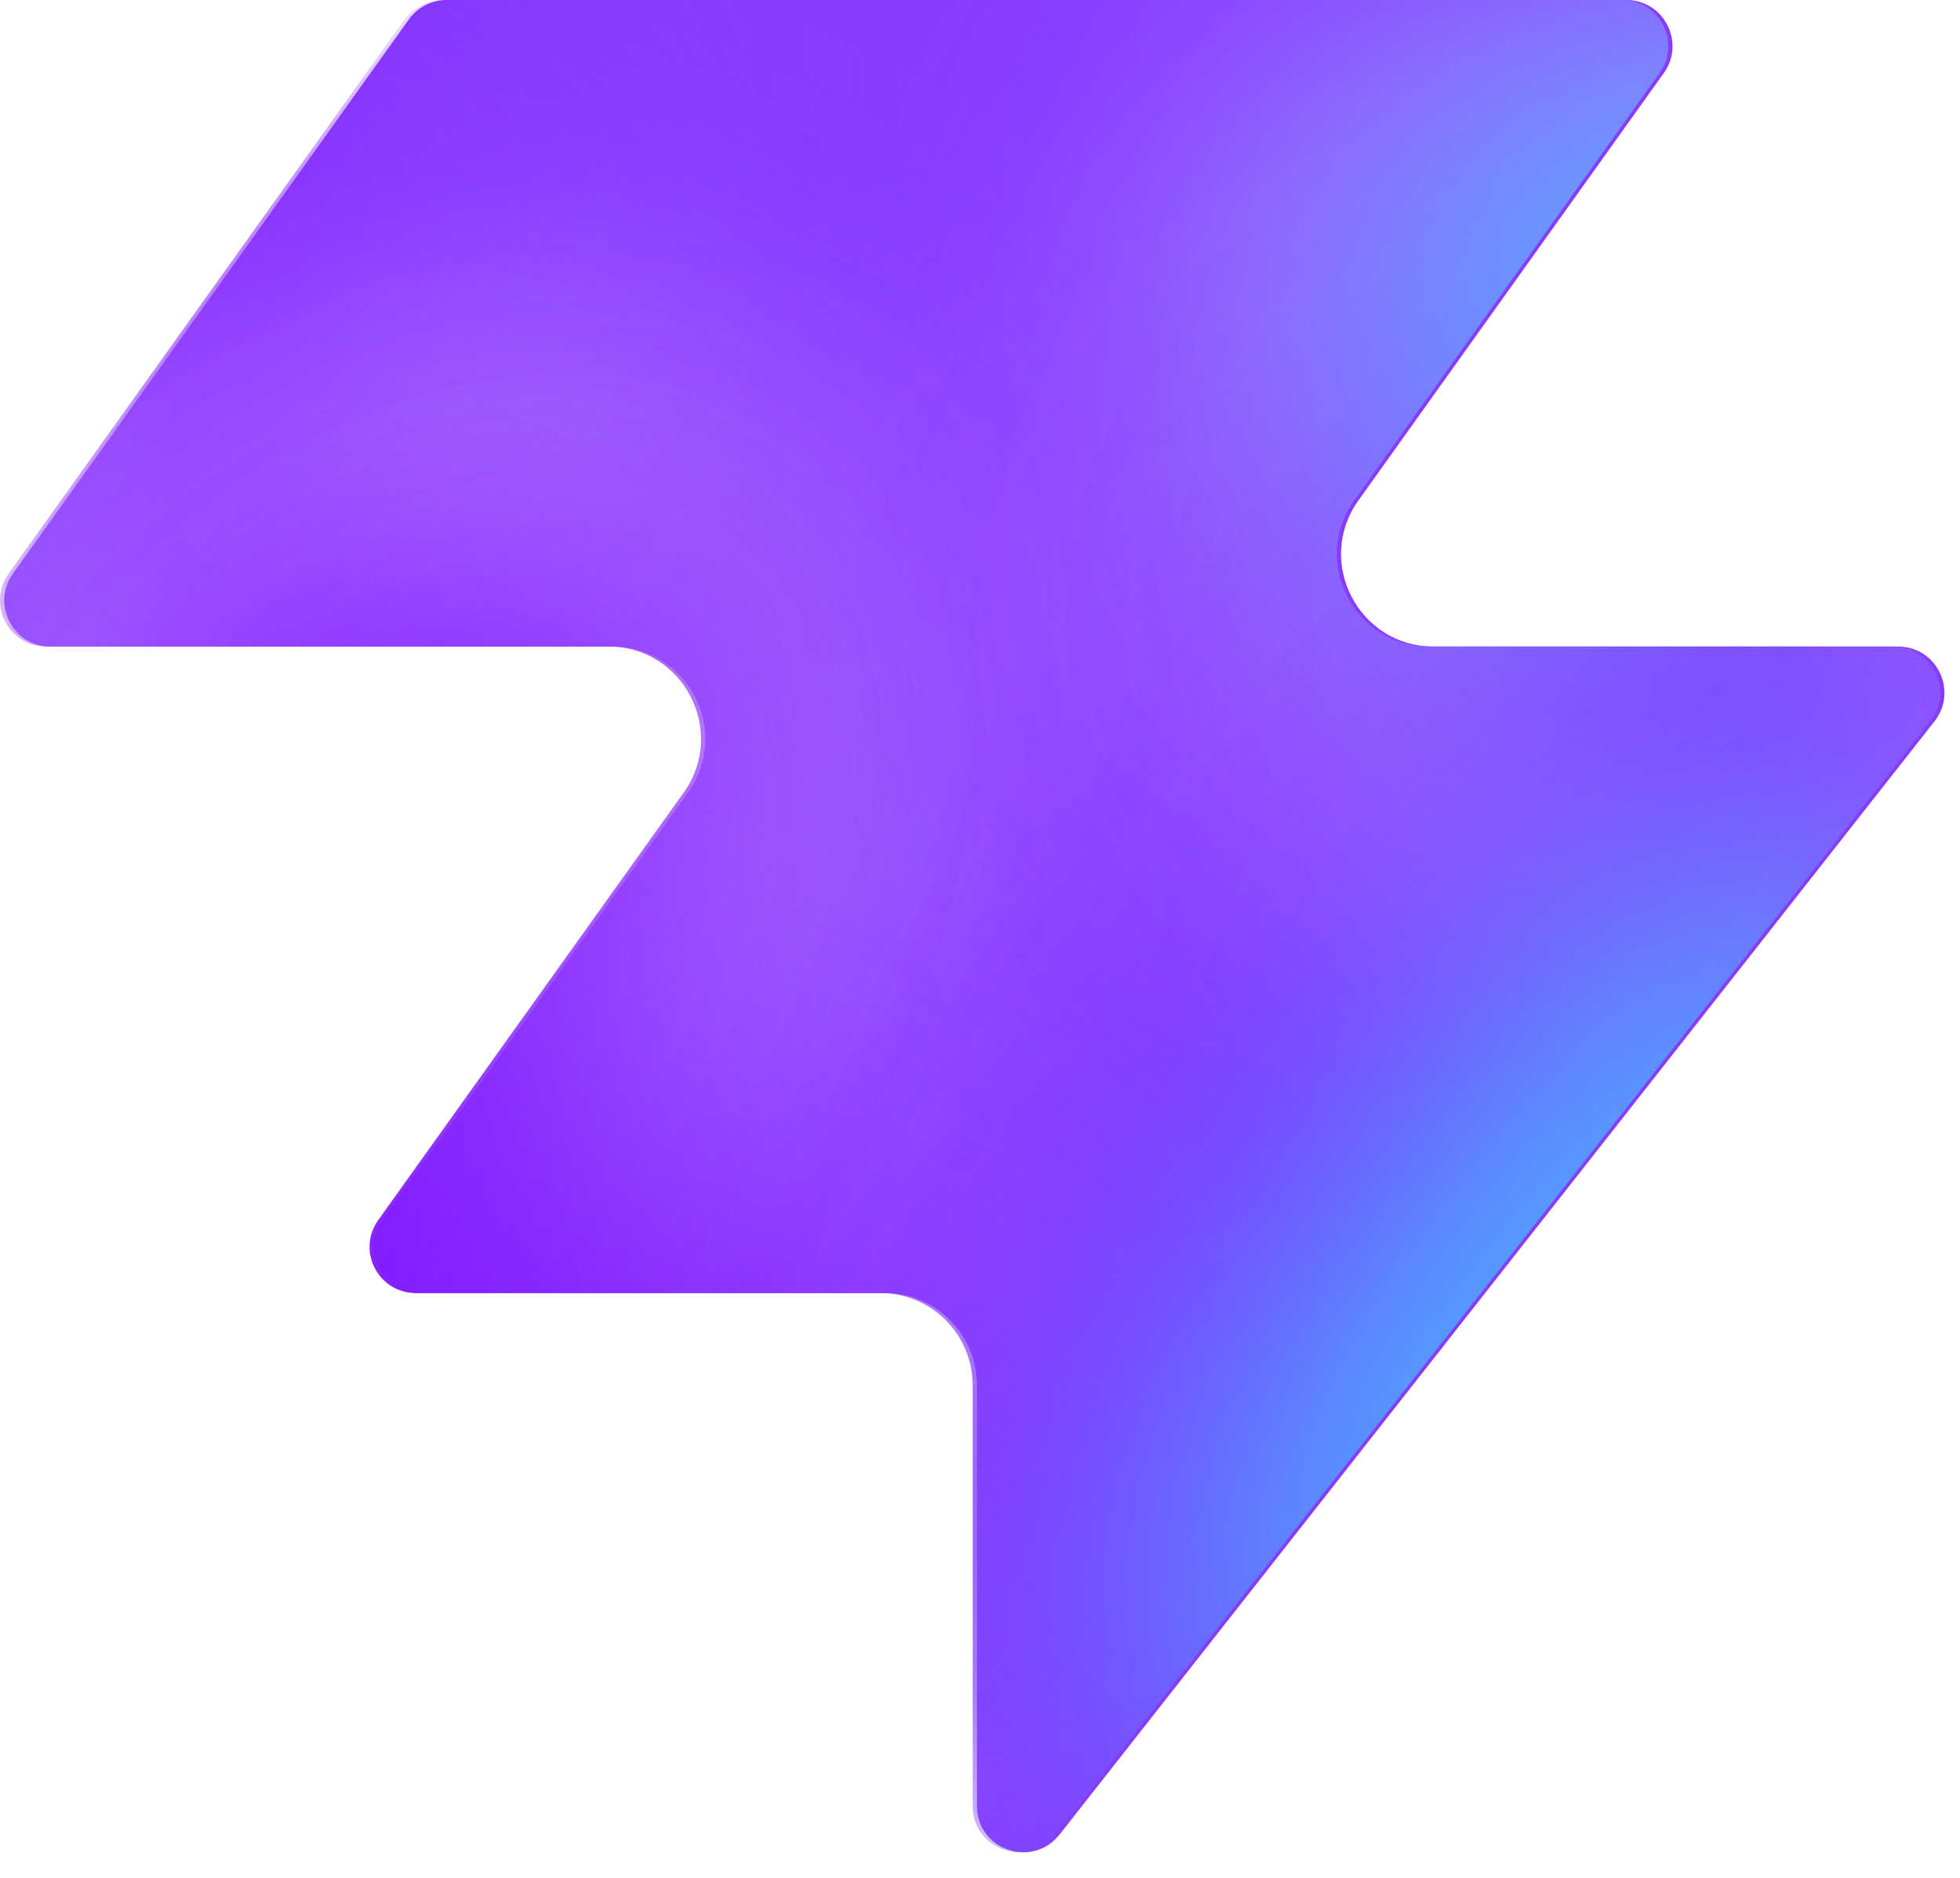
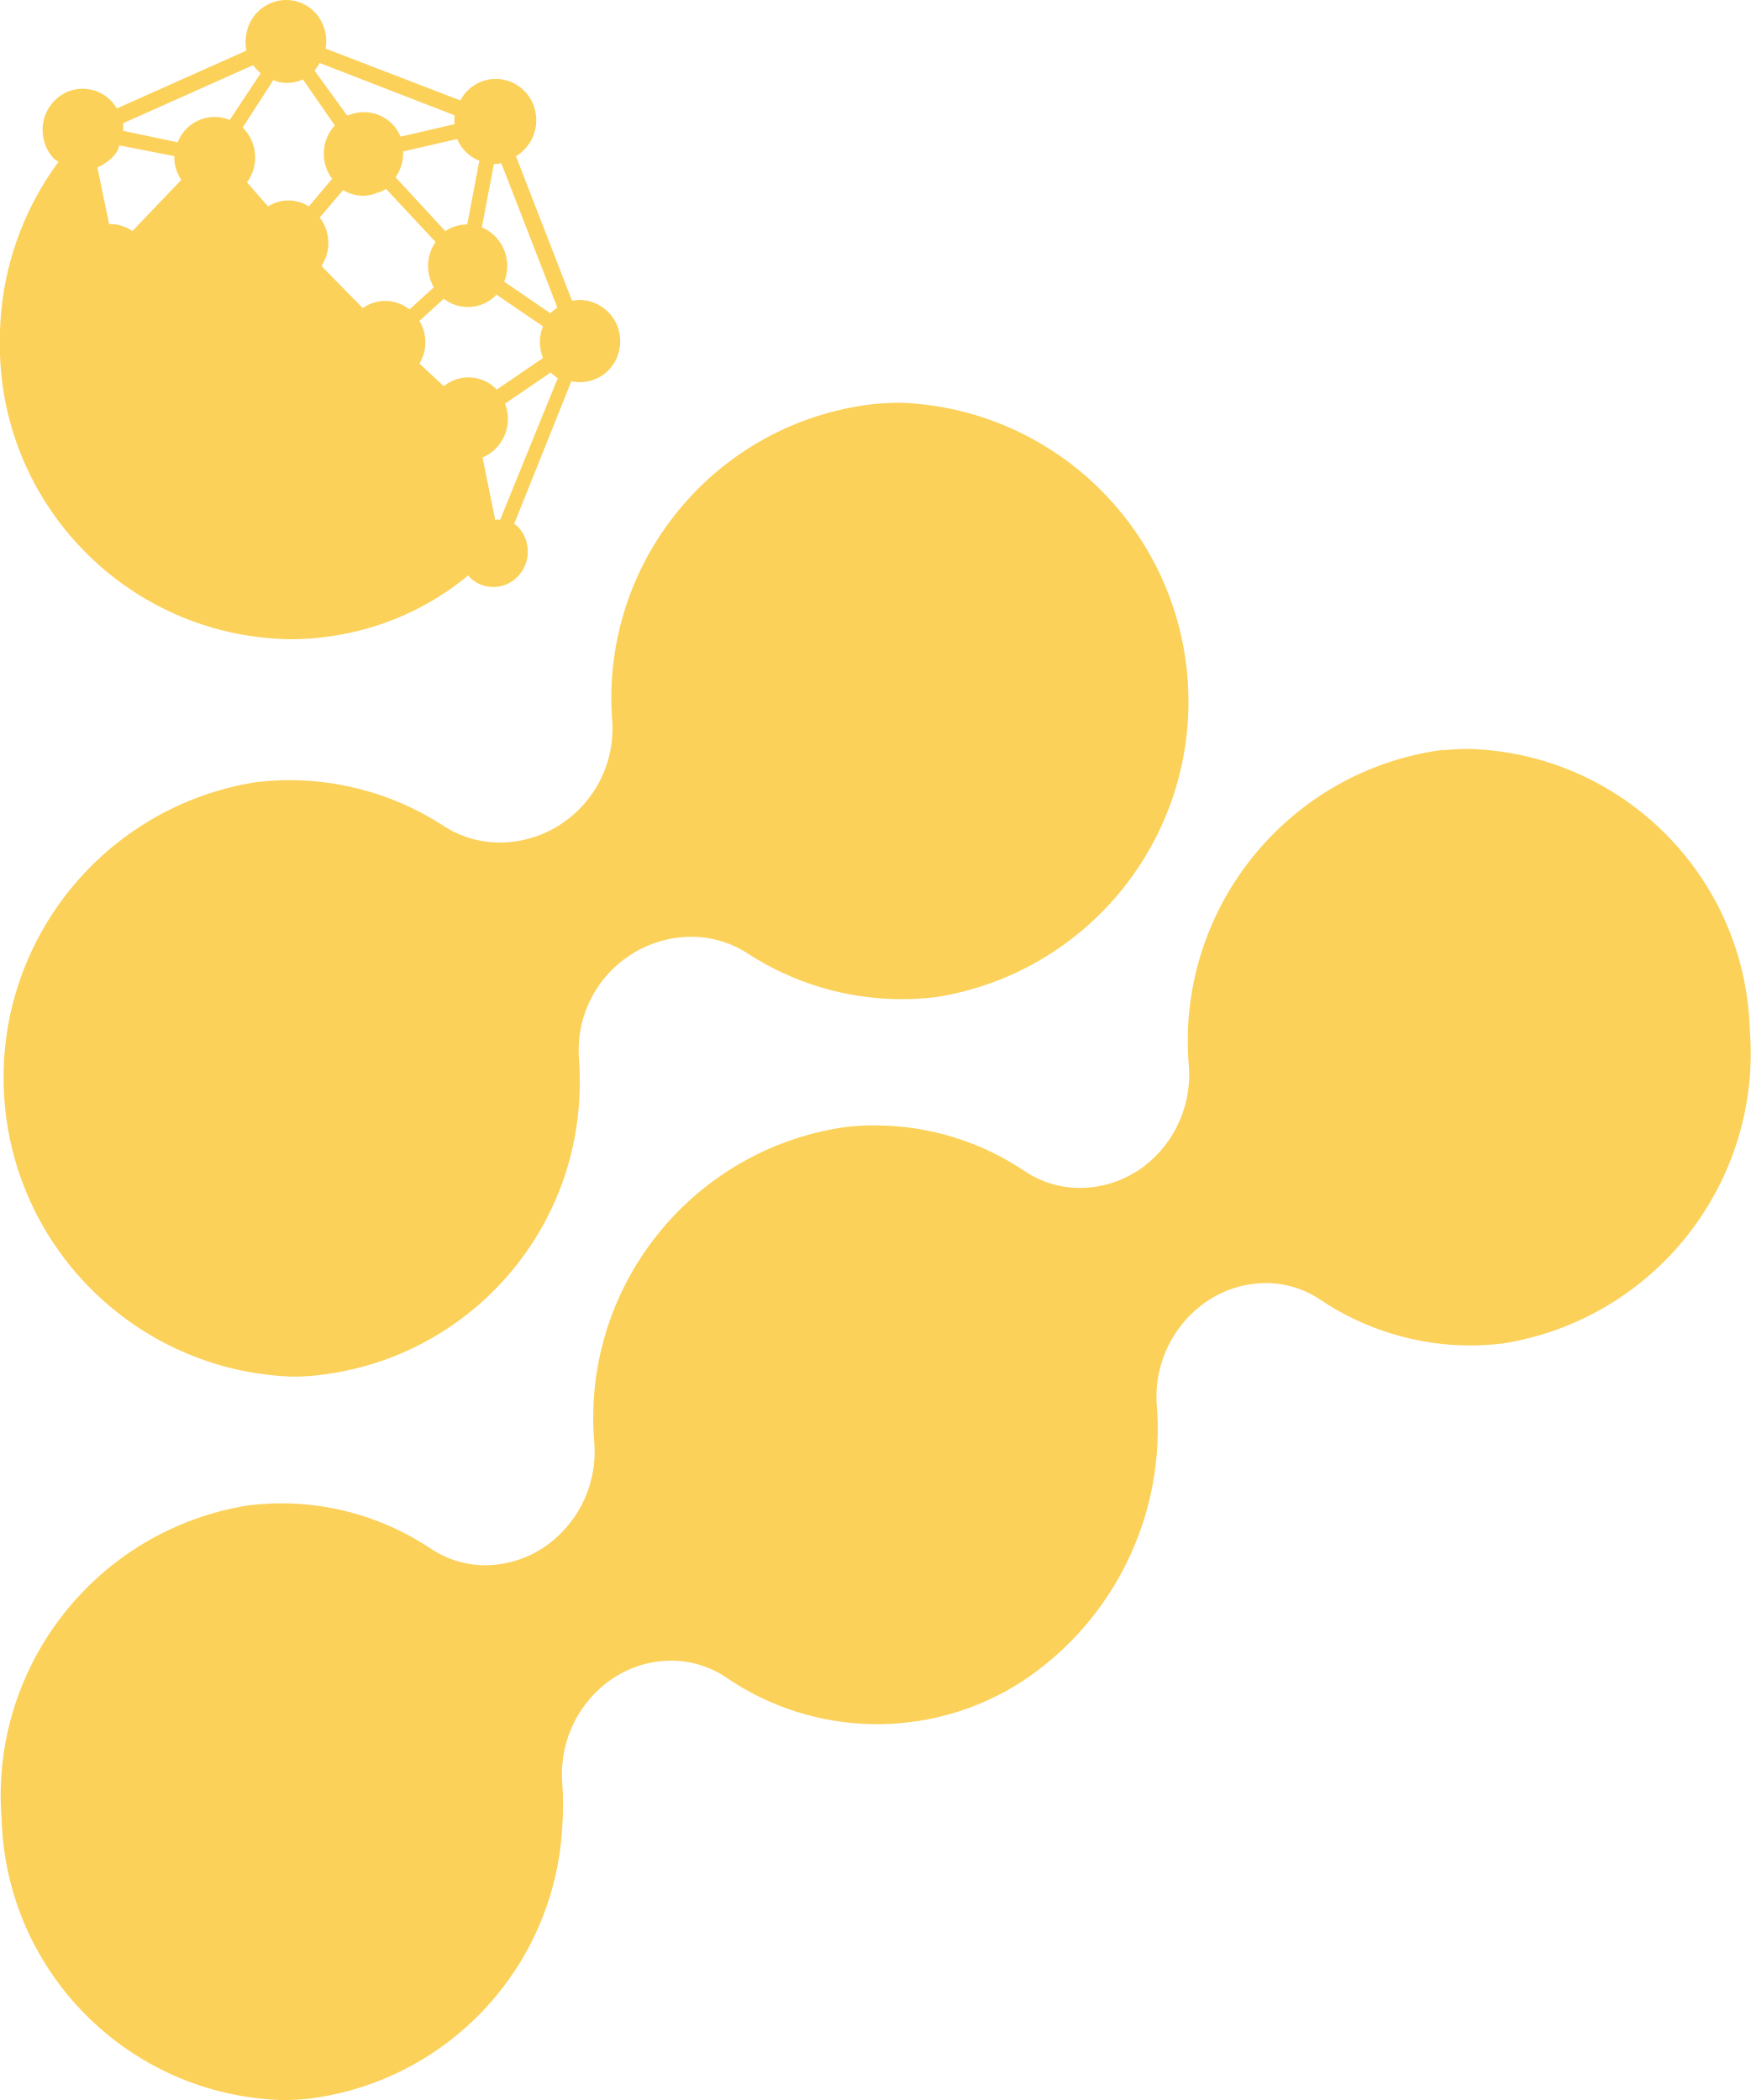
- <svg xmlns="http://www.w3.org/2000/svg" width="48" height="46" fill="none" viewBox="0 0 48 46">
-   <path fill="#863bff" d="M25.946 44.938c-.664.845-2.021.375-2.021-.698V33.937a2.26 2.26 0 0 0-2.262-2.262H10.287c-.92 0-1.456-1.04-.92-1.788l7.48-10.471c1.07-1.497 0-3.578-1.842-3.578H1.237c-.92 0-1.456-1.04-.92-1.788L10.013.474c.214-.297.556-.474.92-.474h28.894c.92 0 1.456 1.04.92 1.788l-7.48 10.471c-1.07 1.498 0 3.579 1.842 3.579h11.377c.943 0 1.473 1.088.89 1.83L25.947 44.94z" style="fill:#863bff;fill:color(display-p3 .525 .23 1);fill-opacity:1" />
-   <mask id="a" width="48" height="46" x="0" y="0" maskUnits="userSpaceOnUse" style="mask-type:alpha">
-     <path fill="#000" d="M25.842 44.938c-.664.844-2.021.375-2.021-.698V33.937a2.26 2.26 0 0 0-2.262-2.262H10.183c-.92 0-1.456-1.04-.92-1.788l7.48-10.471c1.07-1.498 0-3.579-1.842-3.579H1.133c-.92 0-1.456-1.04-.92-1.787L9.91.473c.214-.297.556-.474.92-.474h28.894c.92 0 1.456 1.04.92 1.788l-7.48 10.471c-1.07 1.498 0 3.578 1.842 3.578h11.377c.943 0 1.473 1.088.89 1.832L25.843 44.94z" style="fill:#000;fill-opacity:1" />
-   </mask>
-   <g mask="url(#a)">
-     <g filter="url(#b)">
-       <ellipse cx="5.508" cy="14.704" fill="#ede6ff" rx="5.508" ry="14.704" style="fill:#ede6ff;fill:color(display-p3 .927 .903 1);fill-opacity:1" transform="matrix(.00324 1 1 -.00324 -4.47 31.516)" />
-     </g>
-     <g filter="url(#c)">
-       <ellipse cx="10.399" cy="29.851" fill="#ede6ff" rx="10.399" ry="29.851" style="fill:#ede6ff;fill:color(display-p3 .927 .903 1);fill-opacity:1" transform="matrix(.00324 1 1 -.00324 -39.328 7.883)" />
-     </g>
-     <g filter="url(#d)">
-       <ellipse cx="5.508" cy="30.487" fill="#7e14ff" rx="5.508" ry="30.487" style="fill:#7e14ff;fill:color(display-p3 .492 .077 1);fill-opacity:1" transform="rotate(89.814 -25.913 -14.639)scale(1 -1)" />
-     </g>
-     <g filter="url(#e)">
-       <ellipse cx="5.508" cy="30.599" fill="#7e14ff" rx="5.508" ry="30.599" style="fill:#7e14ff;fill:color(display-p3 .492 .077 1);fill-opacity:1" transform="rotate(89.814 -32.644 -3.334)scale(1 -1)" />
-     </g>
-     <g filter="url(#f)">
-       <ellipse cx="5.508" cy="30.599" fill="#7e14ff" rx="5.508" ry="30.599" style="fill:#7e14ff;fill:color(display-p3 .492 .077 1);fill-opacity:1" transform="matrix(.00324 1 1 -.00324 -34.34 30.47)" />
-     </g>
-     <g filter="url(#g)">
-       <ellipse cx="14.072" cy="22.078" fill="#ede6ff" rx="14.072" ry="22.078" style="fill:#ede6ff;fill:color(display-p3 .927 .903 1);fill-opacity:1" transform="rotate(93.35 24.506 48.493)scale(-1 1)" />
-     </g>
-     <g filter="url(#h)">
-       <ellipse cx="3.47" cy="21.501" fill="#7e14ff" rx="3.47" ry="21.501" style="fill:#7e14ff;fill:color(display-p3 .492 .077 1);fill-opacity:1" transform="rotate(89.009 28.708 47.59)scale(-1 1)" />
-     </g>
-     <g filter="url(#i)">
-       <ellipse cx="3.47" cy="21.501" fill="#7e14ff" rx="3.47" ry="21.501" style="fill:#7e14ff;fill:color(display-p3 .492 .077 1);fill-opacity:1" transform="rotate(89.009 28.708 47.59)scale(-1 1)" />
-     </g>
-     <g filter="url(#j)">
-       <ellipse cx=".387" cy="8.972" fill="#7e14ff" rx="4.407" ry="29.108" style="fill:#7e14ff;fill:color(display-p3 .492 .077 1);fill-opacity:1" transform="rotate(39.51 .387 8.972)" />
-     </g>
-     <g filter="url(#k)">
-       <ellipse cx="47.523" cy="-6.092" fill="#7e14ff" rx="4.407" ry="29.108" style="fill:#7e14ff;fill:color(display-p3 .492 .077 1);fill-opacity:1" transform="rotate(37.892 47.523 -6.092)" />
-     </g>
-     <g filter="url(#l)">
-       <ellipse cx="41.412" cy="6.333" fill="#47bfff" rx="5.971" ry="9.665" style="fill:#47bfff;fill:color(display-p3 .28 .748 1);fill-opacity:1" transform="rotate(37.892 41.412 6.333)" />
-     </g>
-     <g filter="url(#m)">
-       <ellipse cx="-1.879" cy="38.332" fill="#7e14ff" rx="4.407" ry="29.108" style="fill:#7e14ff;fill:color(display-p3 .492 .077 1);fill-opacity:1" transform="rotate(37.892 -1.88 38.332)" />
-     </g>
-     <g filter="url(#n)">
-       <ellipse cx="-1.879" cy="38.332" fill="#7e14ff" rx="4.407" ry="29.108" style="fill:#7e14ff;fill:color(display-p3 .492 .077 1);fill-opacity:1" transform="rotate(37.892 -1.88 38.332)" />
-     </g>
-     <g filter="url(#o)">
-       <ellipse cx="35.651" cy="29.907" fill="#7e14ff" rx="4.407" ry="29.108" style="fill:#7e14ff;fill:color(display-p3 .492 .077 1);fill-opacity:1" transform="rotate(37.892 35.651 29.907)" />
-     </g>
-     <g filter="url(#p)">
-       <ellipse cx="38.418" cy="32.4" fill="#47bfff" rx="5.971" ry="15.297" style="fill:#47bfff;fill:color(display-p3 .28 .748 1);fill-opacity:1" transform="rotate(37.892 38.418 32.4)" />
+ <svg xmlns="http://www.w3.org/2000/svg" width="25" height="30" viewBox="0 0 25 30">
+   <defs>
+     <clipPath id="clip-path">
+       <path id="Tracé_7" d="M94.832 63.867a4.2 4.2 0 0 0-3.625 4.543 1.647 1.647 0 0 1-.729 1.469l-.019.01a1.509 1.509 0 0 1-.81.236 1.4 1.4 0 0 1-.777-.232 3.832 3.832 0 0 0-2.141-.661 3.672 3.672 0 0 0-.444.025 4.2 4.2 0 0 0-3.571 4.538 1.647 1.647 0 0 1-.749 1.482 1.525 1.525 0 0 1-.809.239 1.4 1.4 0 0 1-.774-.234 3.839 3.839 0 0 0-2.135-.651 4.128 4.128 0 0 0-.469.028 4.2 4.2 0 0 0-3.531 4.481 4.136 4.136 0 0 0 4 4.016 3.641 3.641 0 0 0 .393-.02 4.141 4.141 0 0 0 3.613-3.857 4.577 4.577 0 0 0 0-.68 1.645 1.645 0 0 1 .729-1.471l.017-.01a1.5 1.5 0 0 1 .81-.239 1.4 1.4 0 0 1 .777.234 3.817 3.817 0 0 0 4.223.071 4.317 4.317 0 0 0 1.935-3.976 1.647 1.647 0 0 1 .749-1.484 1.506 1.506 0 0 1 .81-.239 1.379 1.379 0 0 1 .772.234 3.848 3.848 0 0 0 2.144.657 4.1 4.1 0 0 0 .467-.028 4.2 4.2 0 0 0 3.529-4.479 4.134 4.134 0 0 0-4-4.015 3.587 3.587 0 0 0-.391.02" class="cls-1" transform="translate(-74.245 -63.854)" />
+     </clipPath>
+     <clipPath id="clip-path-2">
+       <path id="Tracé_8" d="M86.89 33.65a4.229 4.229 0 0 0-3.732 4.543 1.633 1.633 0 0 1-.771 1.482 1.587 1.587 0 0 1-.833.239 1.459 1.459 0 0 1-.8-.234 4.035 4.035 0 0 0-2.2-.657 4.3 4.3 0 0 0-.481.028 4.274 4.274 0 0 0 .481 8.492 2.825 2.825 0 0 0 .406-.02 4.2 4.2 0 0 0 3.721-3.857 4.472 4.472 0 0 0 0-.686 1.618 1.618 0 0 1 .771-1.482 1.593 1.593 0 0 1 .833-.237 1.469 1.469 0 0 1 .8.234 4.035 4.035 0 0 0 2.206.657 4.348 4.348 0 0 0 .482-.028 4.274 4.274 0 0 0-.482-8.493 3.789 3.789 0 0 0-.4.02" class="cls-1" transform="translate(-74.473 -33.63)" />
+     </clipPath>
+     <clipPath id="clip-path-3">
+       <path id="Tracé_9" d="M81.178 7.408L81 6.531h.013a.6.6 0 0 0 .309-.765l.653-.445a.524.524 0 0 0 .1.081l-.823 2.023a.358.358 0 0 0-.077 0m.029-3.213l.659.45a.616.616 0 0 0 0 .453l-.659.45a.558.558 0 0 0-.757-.048l-.347-.323a.593.593 0 0 0 0-.61l.347-.316a.561.561 0 0 0 .753-.058m-1.671-1.462a.593.593 0 0 0 .093-.05l.708.759a.6.6 0 0 0-.066.562.726.726 0 0 0 .04.086l-.347.316a.553.553 0 0 0-.667-.02L78.7 3.8a.6.6 0 0 0-.024-.693l.333-.391a.56.56 0 0 0 .29.081.537.537 0 0 0 .217-.051m1.794 1.278a.6.6 0 0 0-.306-.771h-.014l.173-.91a.532.532 0 0 0 .106-.01l.8 2.061a.628.628 0 0 0-.1.081zM75.5 2.392c.069-.027.281-.145.314-.315l.784.153a.587.587 0 0 0 .1.34L76 3.3a.572.572 0 0 0-.333-.1zm4.259.141a.607.607 0 0 0 .108-.369l.771-.178a.587.587 0 0 0 .117.178.549.549 0 0 0 .2.132l-.173.91a.547.547 0 0 0-.22.045.483.483 0 0 0-.093.051zM78.43 1.127l.46.664a.6.6 0 0 0-.037.764l-.333.393a.546.546 0 0 0-.583 0l-.3-.343a.6.6 0 0 0-.062-.783l.439-.68a.376.376 0 0 0 .172.042.538.538 0 0 0 .25-.05m-2.568.735a.8.8 0 0 0 0-.109l1.858-.83a.564.564 0 0 0 .106.117l-.442.666a.567.567 0 0 0-.744.32zm2.732-.862A.536.536 0 0 0 78.674.9l1.927.747a.615.615 0 0 0 0 .127l-.771.178a.565.565 0 0 0-.744-.305h-.021zM78.18 0a.579.579 0 0 0-.552.482.593.593 0 0 0 0 .241l-1.85.826a.609.609 0 0 0-.083-.109.561.561 0 0 0-.81 0 .6.6 0 0 0 0 .833l.059.039a4.28 4.28 0 0 0-.816 2.119c-.014.143-.021.289-.021.435a4.208 4.208 0 0 0 4.146 4.266 3.769 3.769 0 0 0 .425-.023 3.972 3.972 0 0 0 2.122-.891c0 .01.012.025.024.036a.481.481 0 0 0 .677-.015.515.515 0 0 0 .018-.7.336.336 0 0 0-.066-.056l.816-2.036a.573.573 0 0 0 .684-.446.589.589 0 0 0-.434-.7.573.573 0 0 0-.133-.016 1.047 1.047 0 0 0-.108.01l-.8-2.063a.6.6 0 0 0 .281-.619.582.582 0 0 0-.475-.478.57.57 0 0 0-.6.3L78.759.694a.6.6 0 0 0-.121-.482A.563.563 0 0 0 78.2 0z" class="cls-1" transform="translate(-74.109)" />
+     </clipPath>
+     <style>
+             .cls-1{fill:none}.cls-3{fill:#fcd15a}
+         </style>
+   </defs>
+   <g id="logo" transform="translate(-74.109 -25.69)">
+     <g id="Calque_1" transform="translate(74.109 25.69)">
+       <g id="logo-icon-big-black">
+         <g id="Groupe_5">
+           <g id="Groupe_2" clip-path="url(#clip-path)" transform="translate(.019 10.699)">
+             <path id="Rectangle_3" d="M.582.582l31.467-.9-.9 31.467-31.467.9z" class="cls-3" transform="rotate(-45 6.668 16.832)" />
+           </g>
+           <g id="Groupe_3" clip-path="url(#clip-path-2)" transform="translate(.06 5.752)">
+             <path id="Rectangle_4" d="M.091.091l21.887-.309-.308 21.888-21.887.308z" class="cls-3" transform="rotate(-45 4.933 11.843)" />
+           </g>
+           <g id="Groupe_4" clip-path="url(#clip-path-3)">
+             <path id="Rectangle_5" d="M.053.053l12.764-.18-.18 12.764-12.764.18z" class="cls-3" transform="rotate(-45 3.256 7.732)" />
+           </g>
+         </g>
+       </g>
    </g>
  </g>
-   <defs>
-     <filter id="b" width="60.045" height="41.654" x="-19.77" y="16.149" color-interpolation-filters="sRGB" filterUnits="userSpaceOnUse">
-       <feFlood flood-opacity="0" result="BackgroundImageFix" />
-       <feBlend in="SourceGraphic" in2="BackgroundImageFix" result="shape" />
-       <feGaussianBlur result="effect1_foregroundBlur_2002_17158" stdDeviation="7.659" />
-     </filter>
-     <filter id="c" width="90.34" height="51.437" x="-54.613" y="-7.533" color-interpolation-filters="sRGB" filterUnits="userSpaceOnUse">
-       <feFlood flood-opacity="0" result="BackgroundImageFix" />
-       <feBlend in="SourceGraphic" in2="BackgroundImageFix" result="shape" />
-       <feGaussianBlur result="effect1_foregroundBlur_2002_17158" stdDeviation="7.659" />
-     </filter>
-     <filter id="d" width="79.355" height="29.4" x="-49.64" y="2.03" color-interpolation-filters="sRGB" filterUnits="userSpaceOnUse">
-       <feFlood flood-opacity="0" result="BackgroundImageFix" />
-       <feBlend in="SourceGraphic" in2="BackgroundImageFix" result="shape" />
-       <feGaussianBlur result="effect1_foregroundBlur_2002_17158" stdDeviation="4.596" />
-     </filter>
-     <filter id="e" width="79.579" height="29.4" x="-45.045" y="20.029" color-interpolation-filters="sRGB" filterUnits="userSpaceOnUse">
-       <feFlood flood-opacity="0" result="BackgroundImageFix" />
-       <feBlend in="SourceGraphic" in2="BackgroundImageFix" result="shape" />
-       <feGaussianBlur result="effect1_foregroundBlur_2002_17158" stdDeviation="4.596" />
-     </filter>
-     <filter id="f" width="79.579" height="29.4" x="-43.513" y="21.178" color-interpolation-filters="sRGB" filterUnits="userSpaceOnUse">
-       <feFlood flood-opacity="0" result="BackgroundImageFix" />
-       <feBlend in="SourceGraphic" in2="BackgroundImageFix" result="shape" />
-       <feGaussianBlur result="effect1_foregroundBlur_2002_17158" stdDeviation="4.596" />
-     </filter>
-     <filter id="g" width="74.749" height="58.852" x="15.756" y="-17.901" color-interpolation-filters="sRGB" filterUnits="userSpaceOnUse">
-       <feFlood flood-opacity="0" result="BackgroundImageFix" />
-       <feBlend in="SourceGraphic" in2="BackgroundImageFix" result="shape" />
-       <feGaussianBlur result="effect1_foregroundBlur_2002_17158" stdDeviation="7.659" />
-     </filter>
-     <filter id="h" width="61.377" height="25.362" x="23.548" y="2.284" color-interpolation-filters="sRGB" filterUnits="userSpaceOnUse">
-       <feFlood flood-opacity="0" result="BackgroundImageFix" />
-       <feBlend in="SourceGraphic" in2="BackgroundImageFix" result="shape" />
-       <feGaussianBlur result="effect1_foregroundBlur_2002_17158" stdDeviation="4.596" />
-     </filter>
-     <filter id="i" width="61.377" height="25.362" x="23.548" y="2.284" color-interpolation-filters="sRGB" filterUnits="userSpaceOnUse">
-       <feFlood flood-opacity="0" result="BackgroundImageFix" />
-       <feBlend in="SourceGraphic" in2="BackgroundImageFix" result="shape" />
-       <feGaussianBlur result="effect1_foregroundBlur_2002_17158" stdDeviation="4.596" />
-     </filter>
-     <filter id="j" width="56.045" height="63.649" x="-27.636" y="-22.853" color-interpolation-filters="sRGB" filterUnits="userSpaceOnUse">
-       <feFlood flood-opacity="0" result="BackgroundImageFix" />
-       <feBlend in="SourceGraphic" in2="BackgroundImageFix" result="shape" />
-       <feGaussianBlur result="effect1_foregroundBlur_2002_17158" stdDeviation="4.596" />
-     </filter>
-     <filter id="k" width="54.814" height="64.646" x="20.116" y="-38.415" color-interpolation-filters="sRGB" filterUnits="userSpaceOnUse">
-       <feFlood flood-opacity="0" result="BackgroundImageFix" />
-       <feBlend in="SourceGraphic" in2="BackgroundImageFix" result="shape" />
-       <feGaussianBlur result="effect1_foregroundBlur_2002_17158" stdDeviation="4.596" />
-     </filter>
-     <filter id="l" width="33.541" height="35.313" x="24.641" y="-11.323" color-interpolation-filters="sRGB" filterUnits="userSpaceOnUse">
-       <feFlood flood-opacity="0" result="BackgroundImageFix" />
-       <feBlend in="SourceGraphic" in2="BackgroundImageFix" result="shape" />
-       <feGaussianBlur result="effect1_foregroundBlur_2002_17158" stdDeviation="4.596" />
-     </filter>
-     <filter id="m" width="54.814" height="64.646" x="-29.286" y="6.009" color-interpolation-filters="sRGB" filterUnits="userSpaceOnUse">
-       <feFlood flood-opacity="0" result="BackgroundImageFix" />
-       <feBlend in="SourceGraphic" in2="BackgroundImageFix" result="shape" />
-       <feGaussianBlur result="effect1_foregroundBlur_2002_17158" stdDeviation="4.596" />
-     </filter>
-     <filter id="n" width="54.814" height="64.646" x="-29.286" y="6.009" color-interpolation-filters="sRGB" filterUnits="userSpaceOnUse">
-       <feFlood flood-opacity="0" result="BackgroundImageFix" />
-       <feBlend in="SourceGraphic" in2="BackgroundImageFix" result="shape" />
-       <feGaussianBlur result="effect1_foregroundBlur_2002_17158" stdDeviation="4.596" />
-     </filter>
-     <filter id="o" width="54.814" height="64.646" x="8.244" y="-2.416" color-interpolation-filters="sRGB" filterUnits="userSpaceOnUse">
-       <feFlood flood-opacity="0" result="BackgroundImageFix" />
-       <feBlend in="SourceGraphic" in2="BackgroundImageFix" result="shape" />
-       <feGaussianBlur result="effect1_foregroundBlur_2002_17158" stdDeviation="4.596" />
-     </filter>
-     <filter id="p" width="39.409" height="43.623" x="18.713" y="10.588" color-interpolation-filters="sRGB" filterUnits="userSpaceOnUse">
-       <feFlood flood-opacity="0" result="BackgroundImageFix" />
-       <feBlend in="SourceGraphic" in2="BackgroundImageFix" result="shape" />
-       <feGaussianBlur result="effect1_foregroundBlur_2002_17158" stdDeviation="4.596" />
-     </filter>
-   </defs>
</svg>
